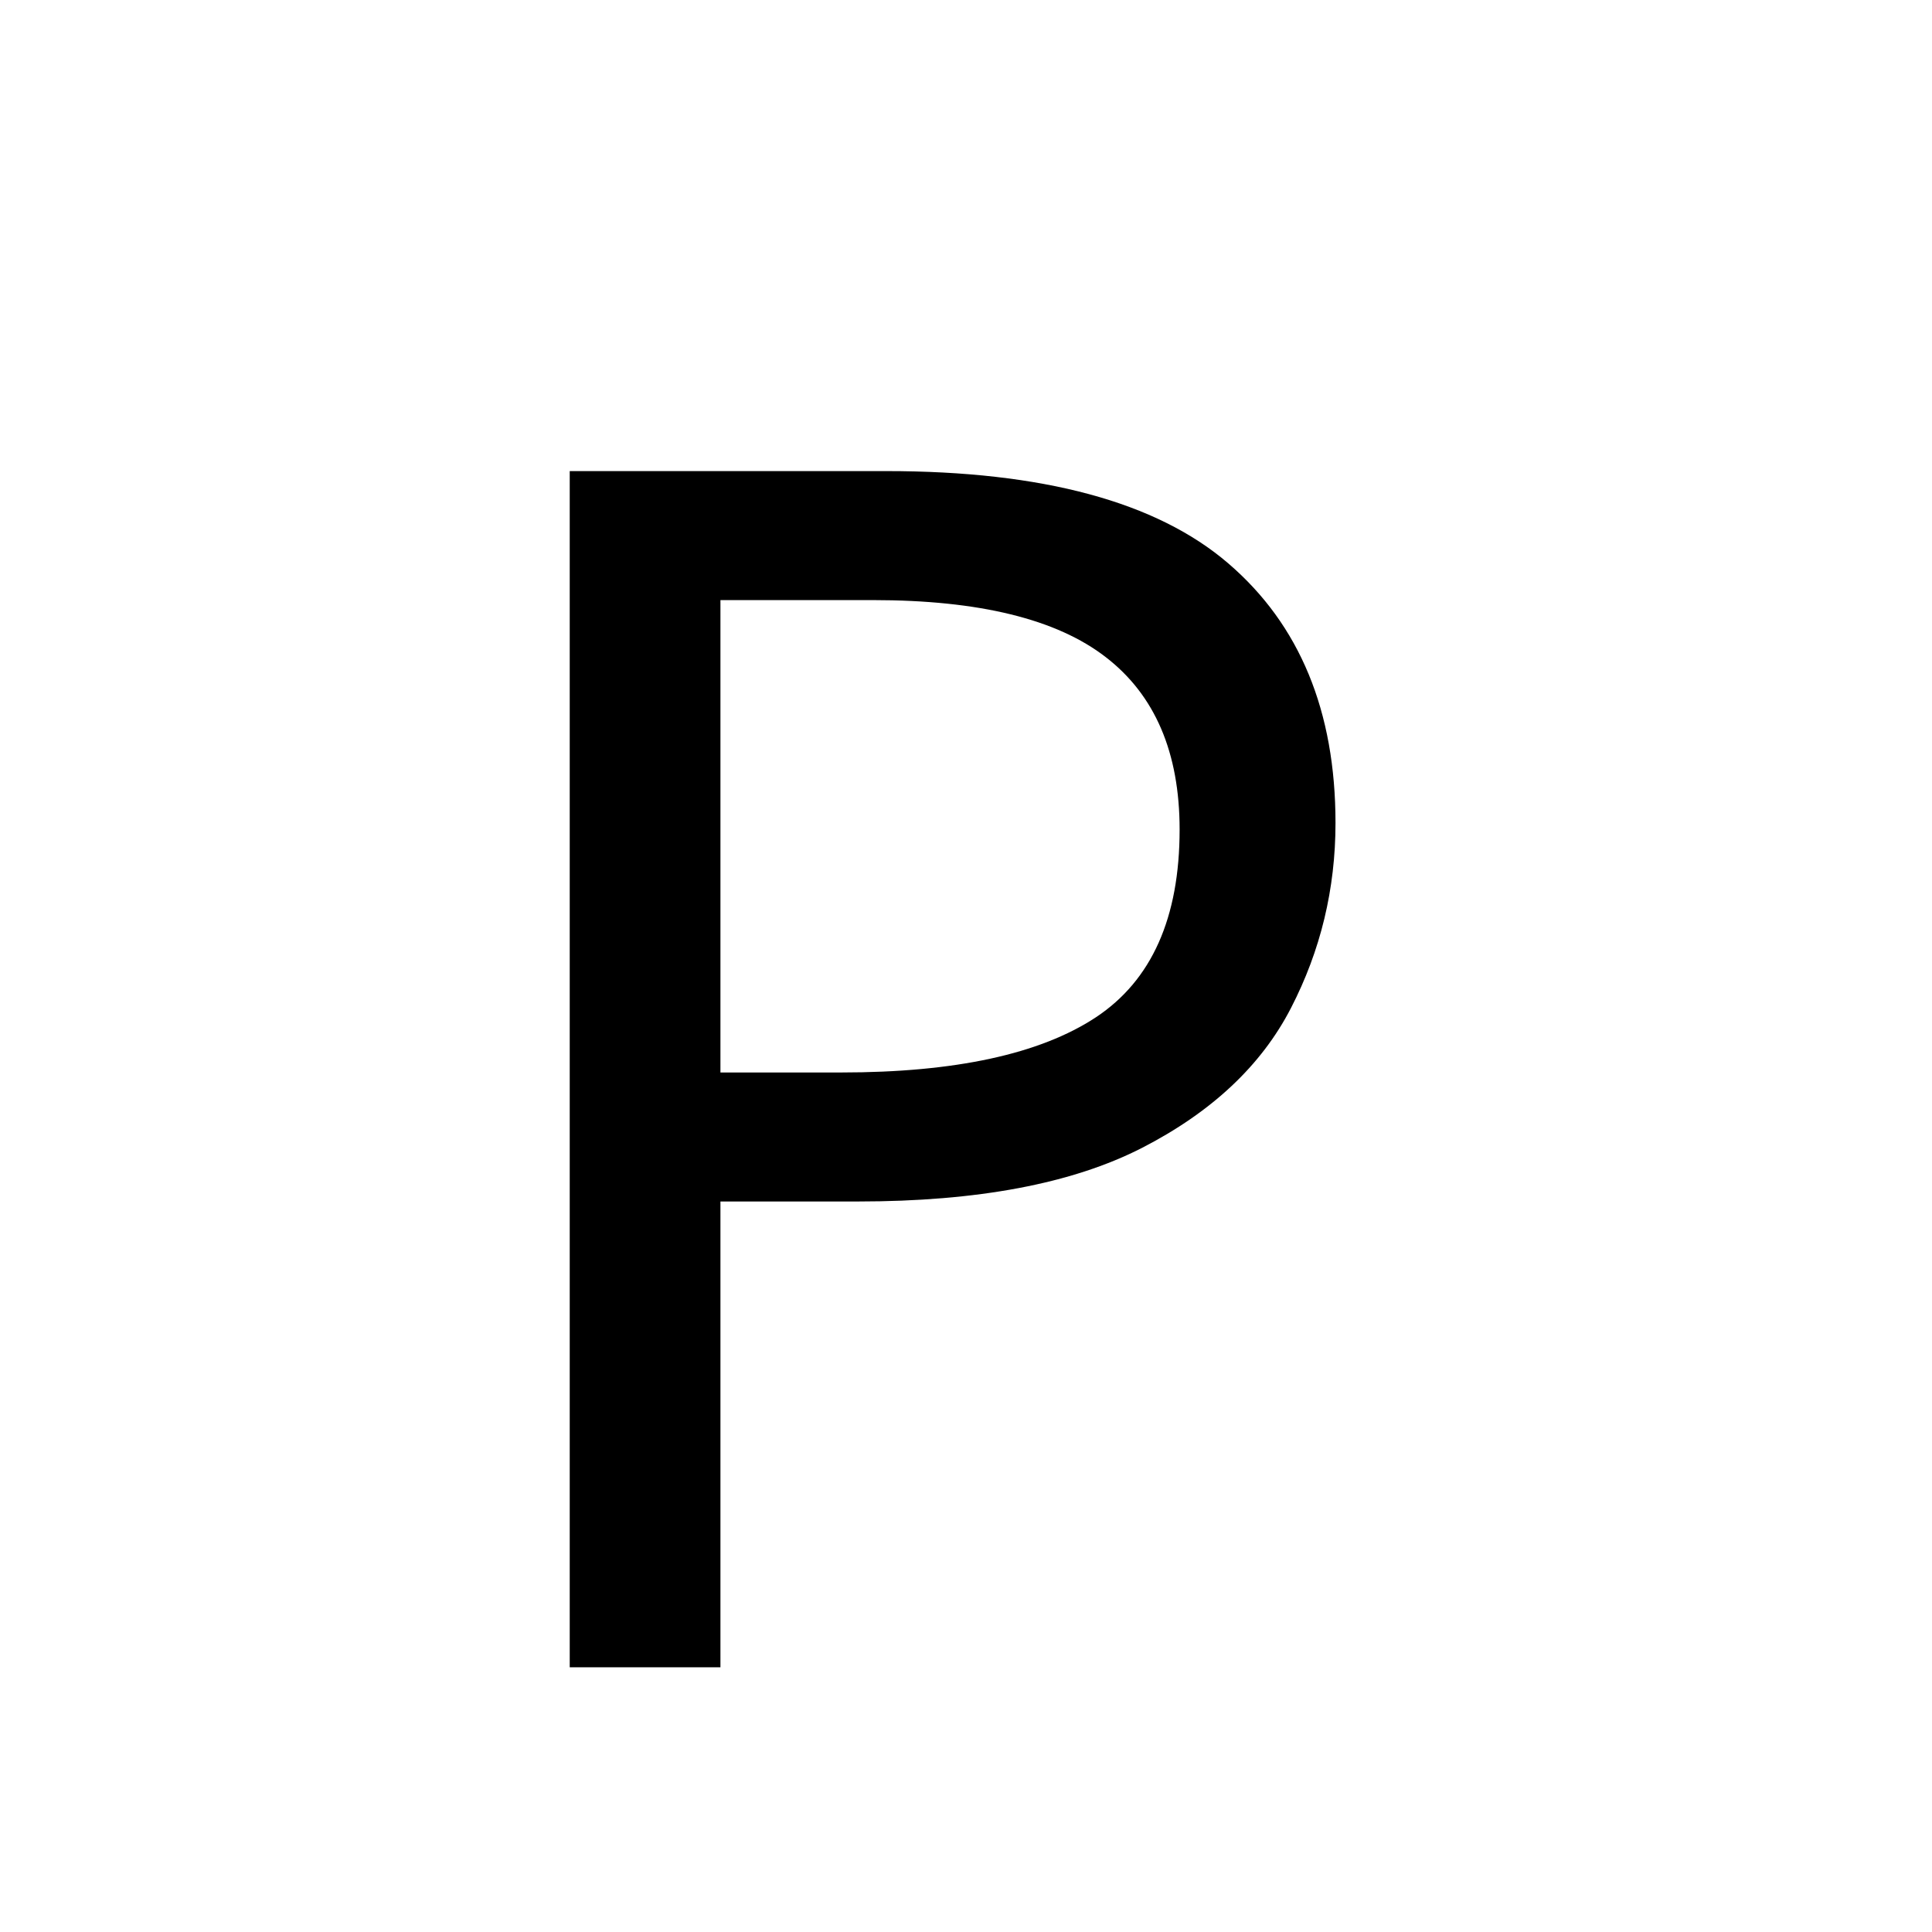
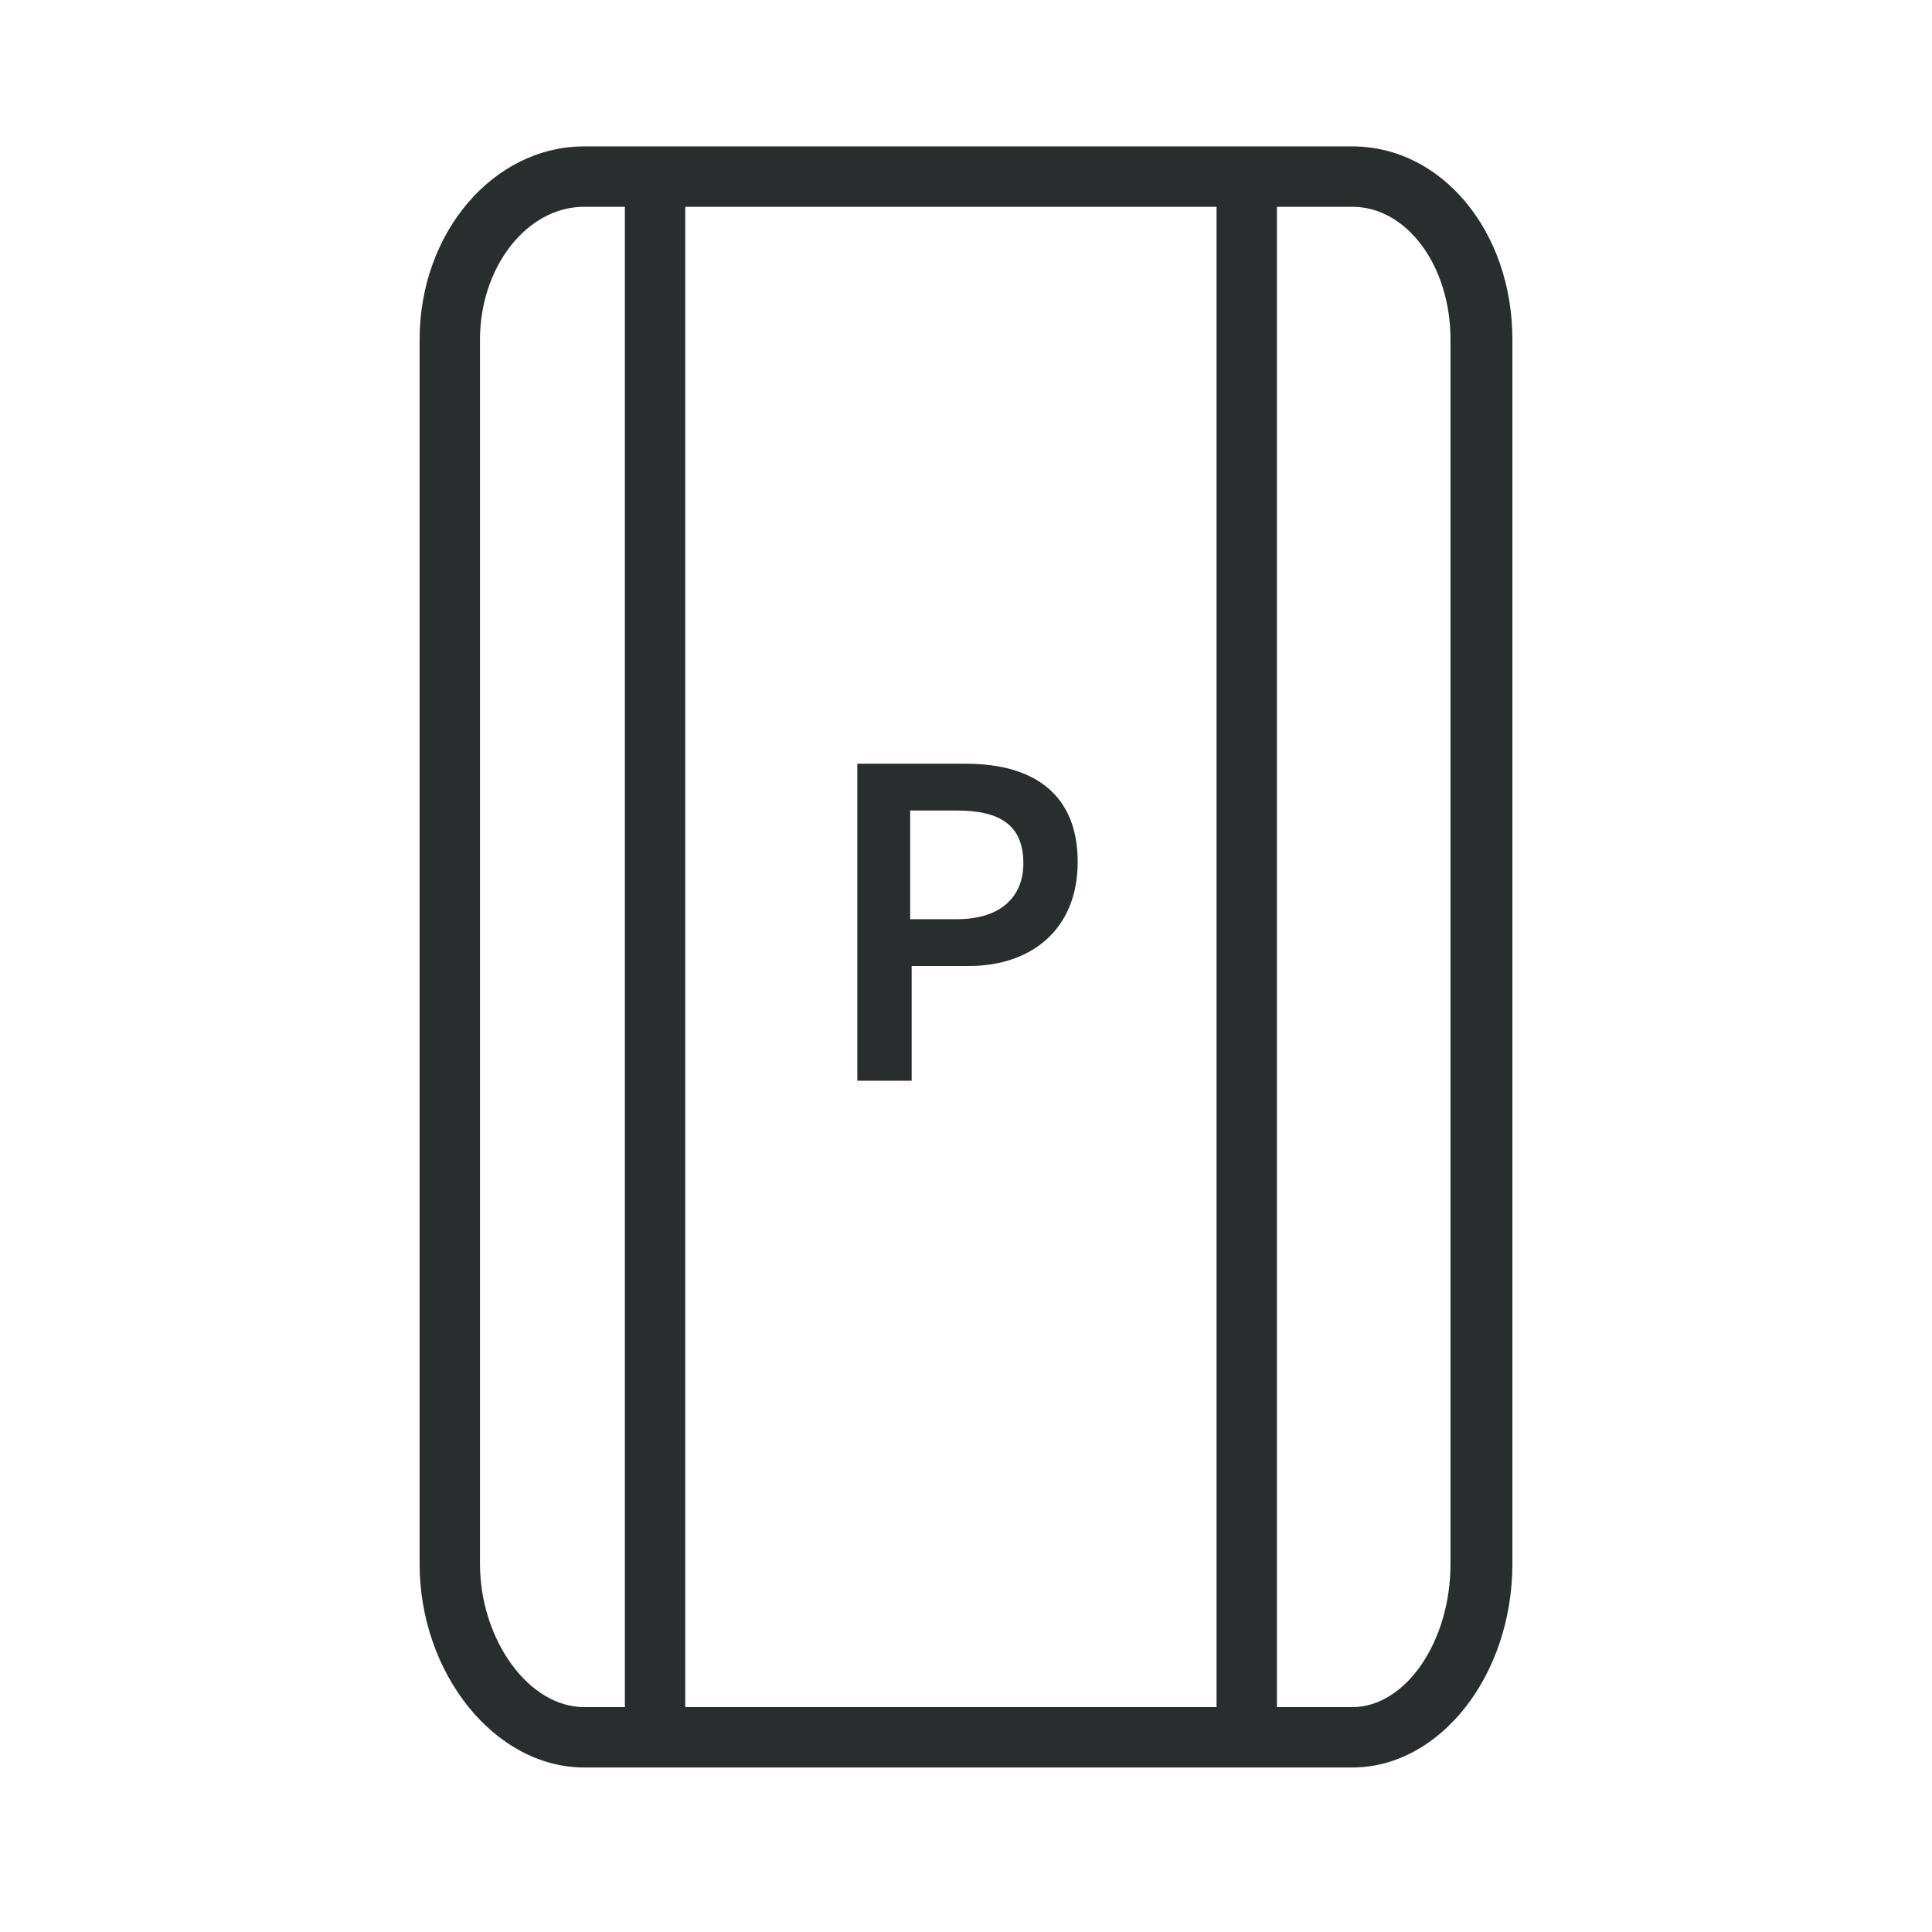
- <svg xmlns="http://www.w3.org/2000/svg" width="128px" height="128px" id="svg2991" version="1.1">
-   <defs id="defs2993" />
-   <g id="layer1">
-     <text xml:space="preserve" style="font-size:40px;font-style:normal;font-weight:normal;line-height:125%;letter-spacing:0px;word-spacing:0px;fill:#000000;fill-opacity:1;stroke:none;font-family:Sans" x="26.982" y="110.46" id="text2999">
-       <tspan id="tspan3001" x="26.982" y="110.46" style="font-size:111px">P</tspan>
-     </text>
+ <svg xmlns="http://www.w3.org/2000/svg" version="1.1" id="svg2991" x="0px" y="0px" viewBox="0 0 128 128" style="enable-background:new 0 0 128 128;" xml:space="preserve">
+   <style type="text/css">
+ 	.st0{fill:#292D2D;}
+ </style>
+   <g>
+     <path class="st0" d="M89.6,117.1H38.7c-5.9,0-10.9-6.2-10.9-13.5V22.5c0-7.1,4.9-12.8,10.9-12.8h50.9c5.9,0,10.6,5.6,10.6,12.8   v81.1C100.2,111,95.4,117.1,89.6,117.1z M38.7,13.7c-3.8,0-6.9,4-6.9,8.8v81.1c0,5,3.2,9.5,6.9,9.5h50.9c3.5,0,6.5-4.3,6.5-9.5   V22.5c0-4.9-2.9-8.8-6.5-8.8H38.7z" />
+     <rect x="41.4" y="11.7" class="st0" width="4" height="103.4" />
+     <rect x="80.6" y="11.7" class="st0" width="4" height="103.4" />
+     <g>
+       <path class="st0" d="M56.7,50.6H64c4.7,0,7.4,2.2,7.4,6.5c0,4.5-3.1,6.9-7.2,6.9h-3.8v7.6h-3.6V50.6z M63.4,60.9    c2.8,0,4.4-1.4,4.4-3.7c0-2.5-1.5-3.5-4.4-3.5h-3.1v7.2H63.4z" />
+     </g>
  </g>
</svg>
